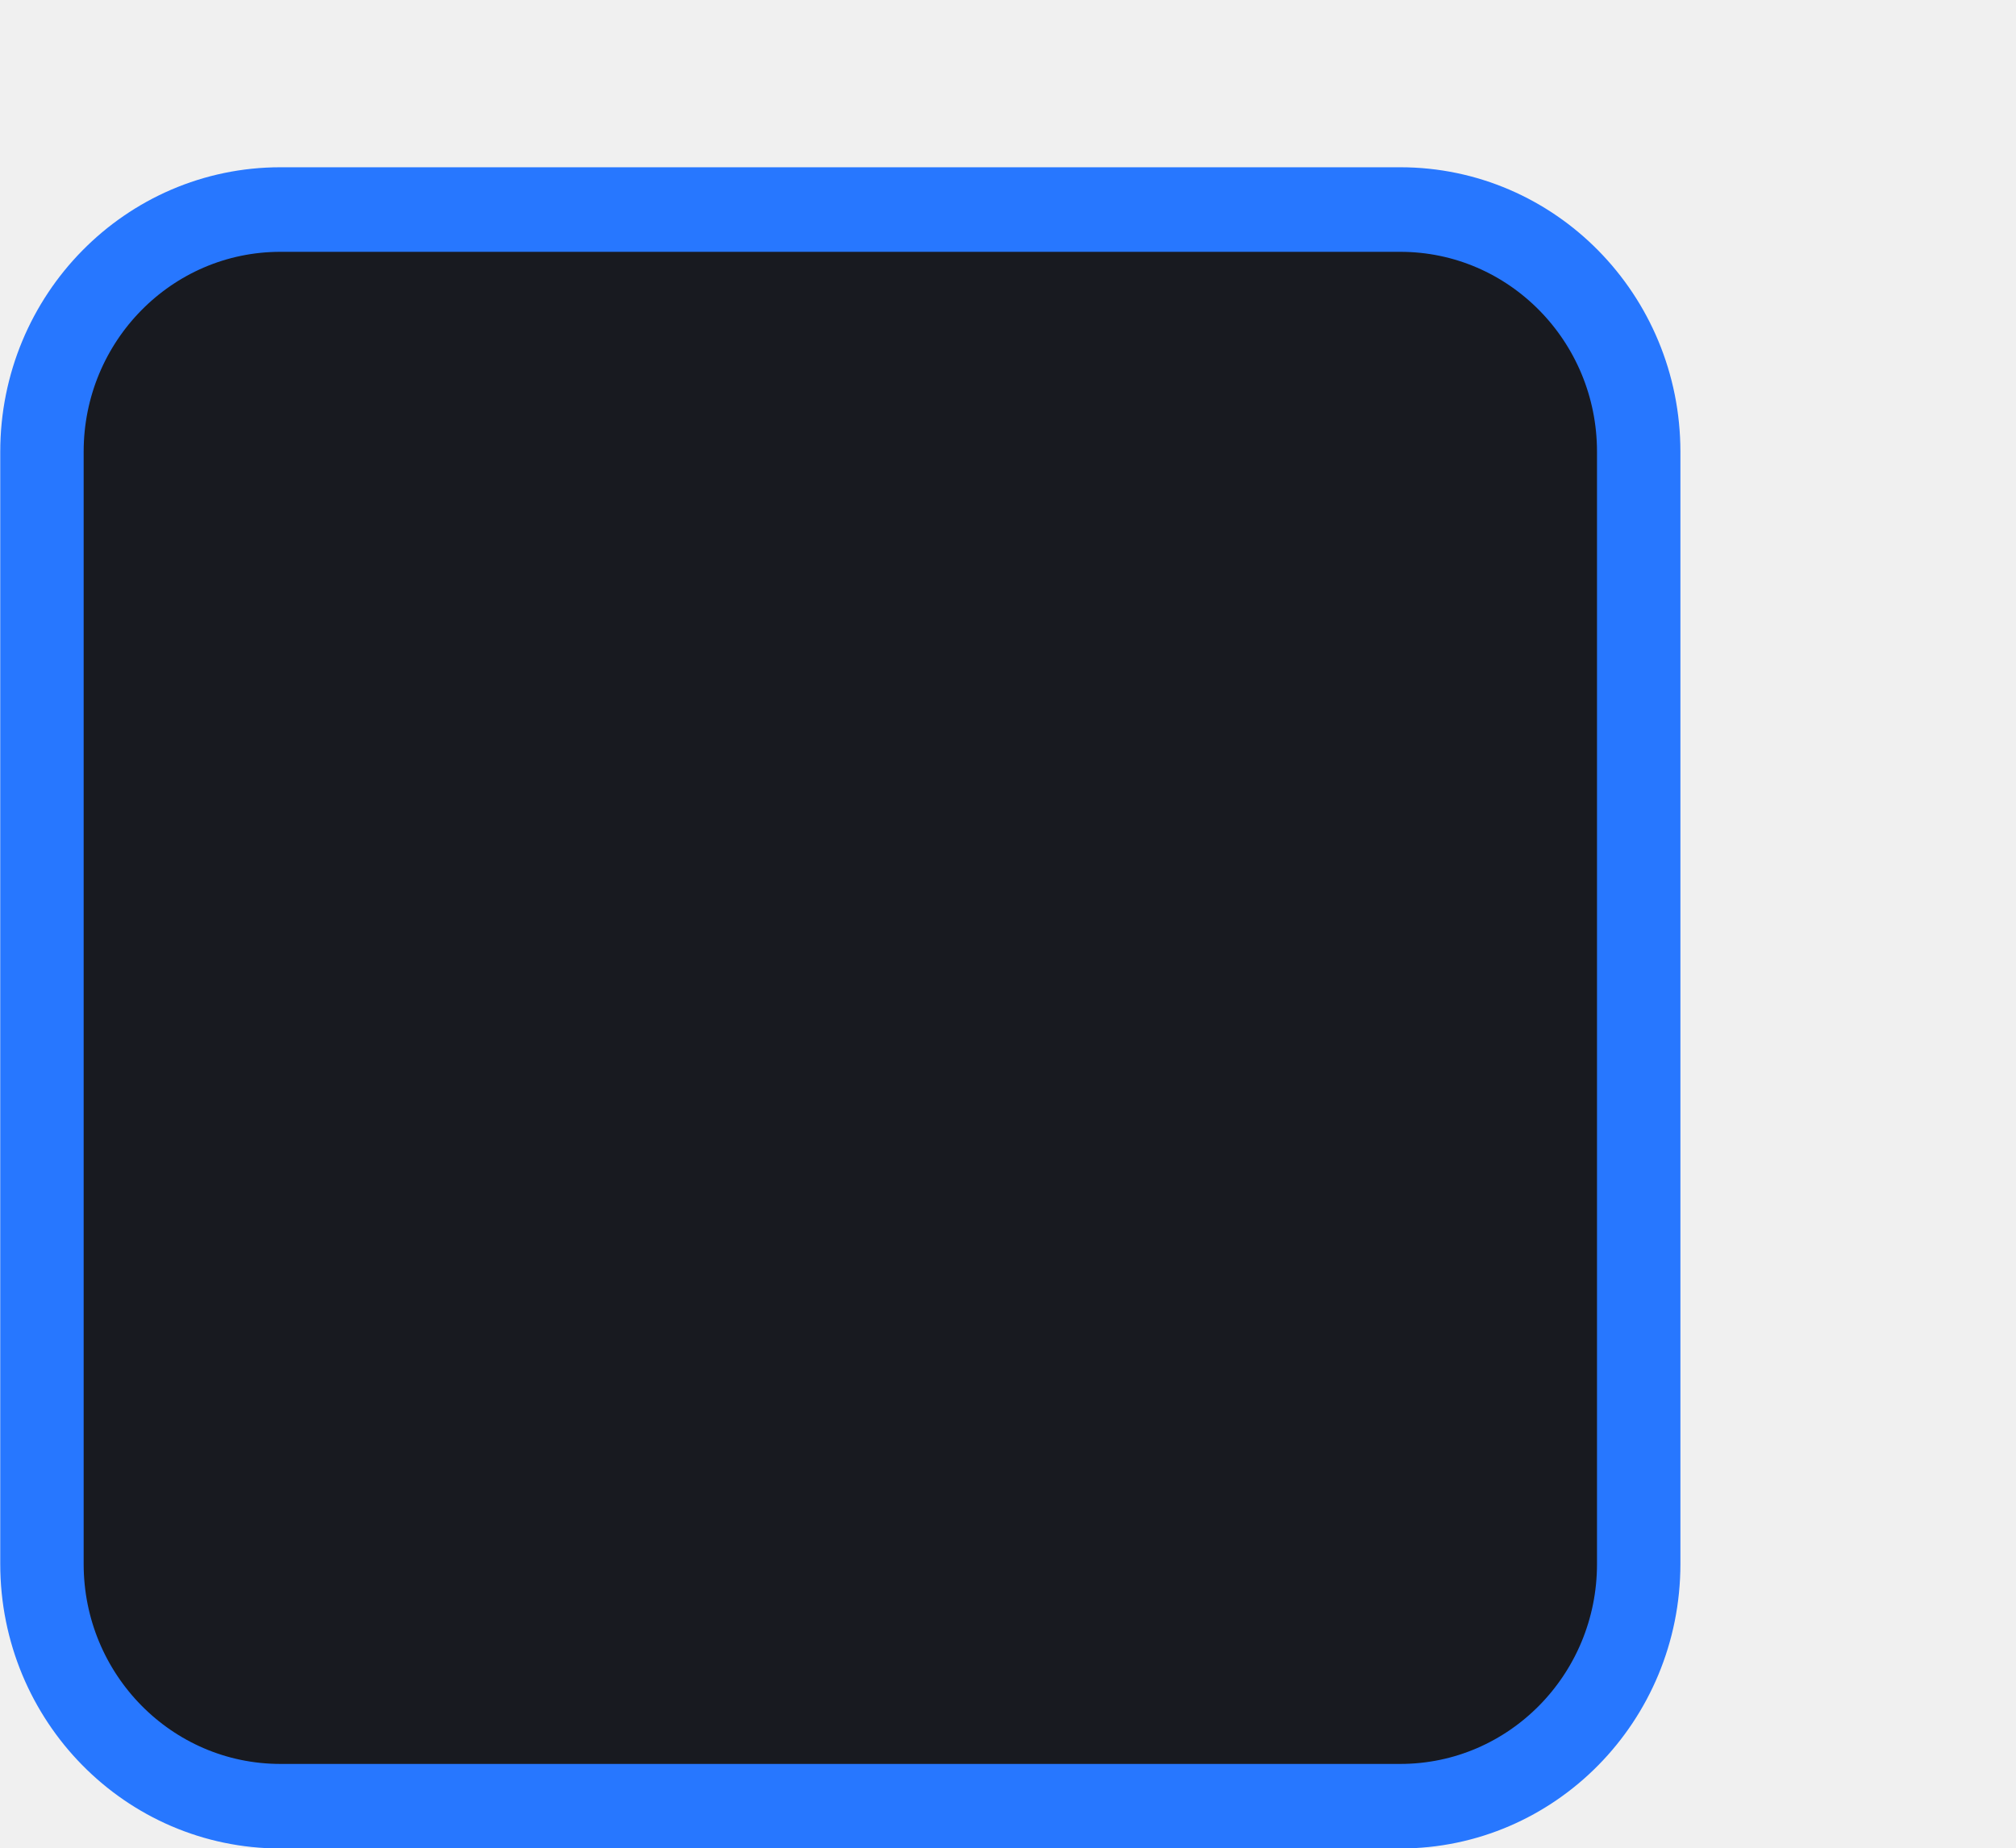
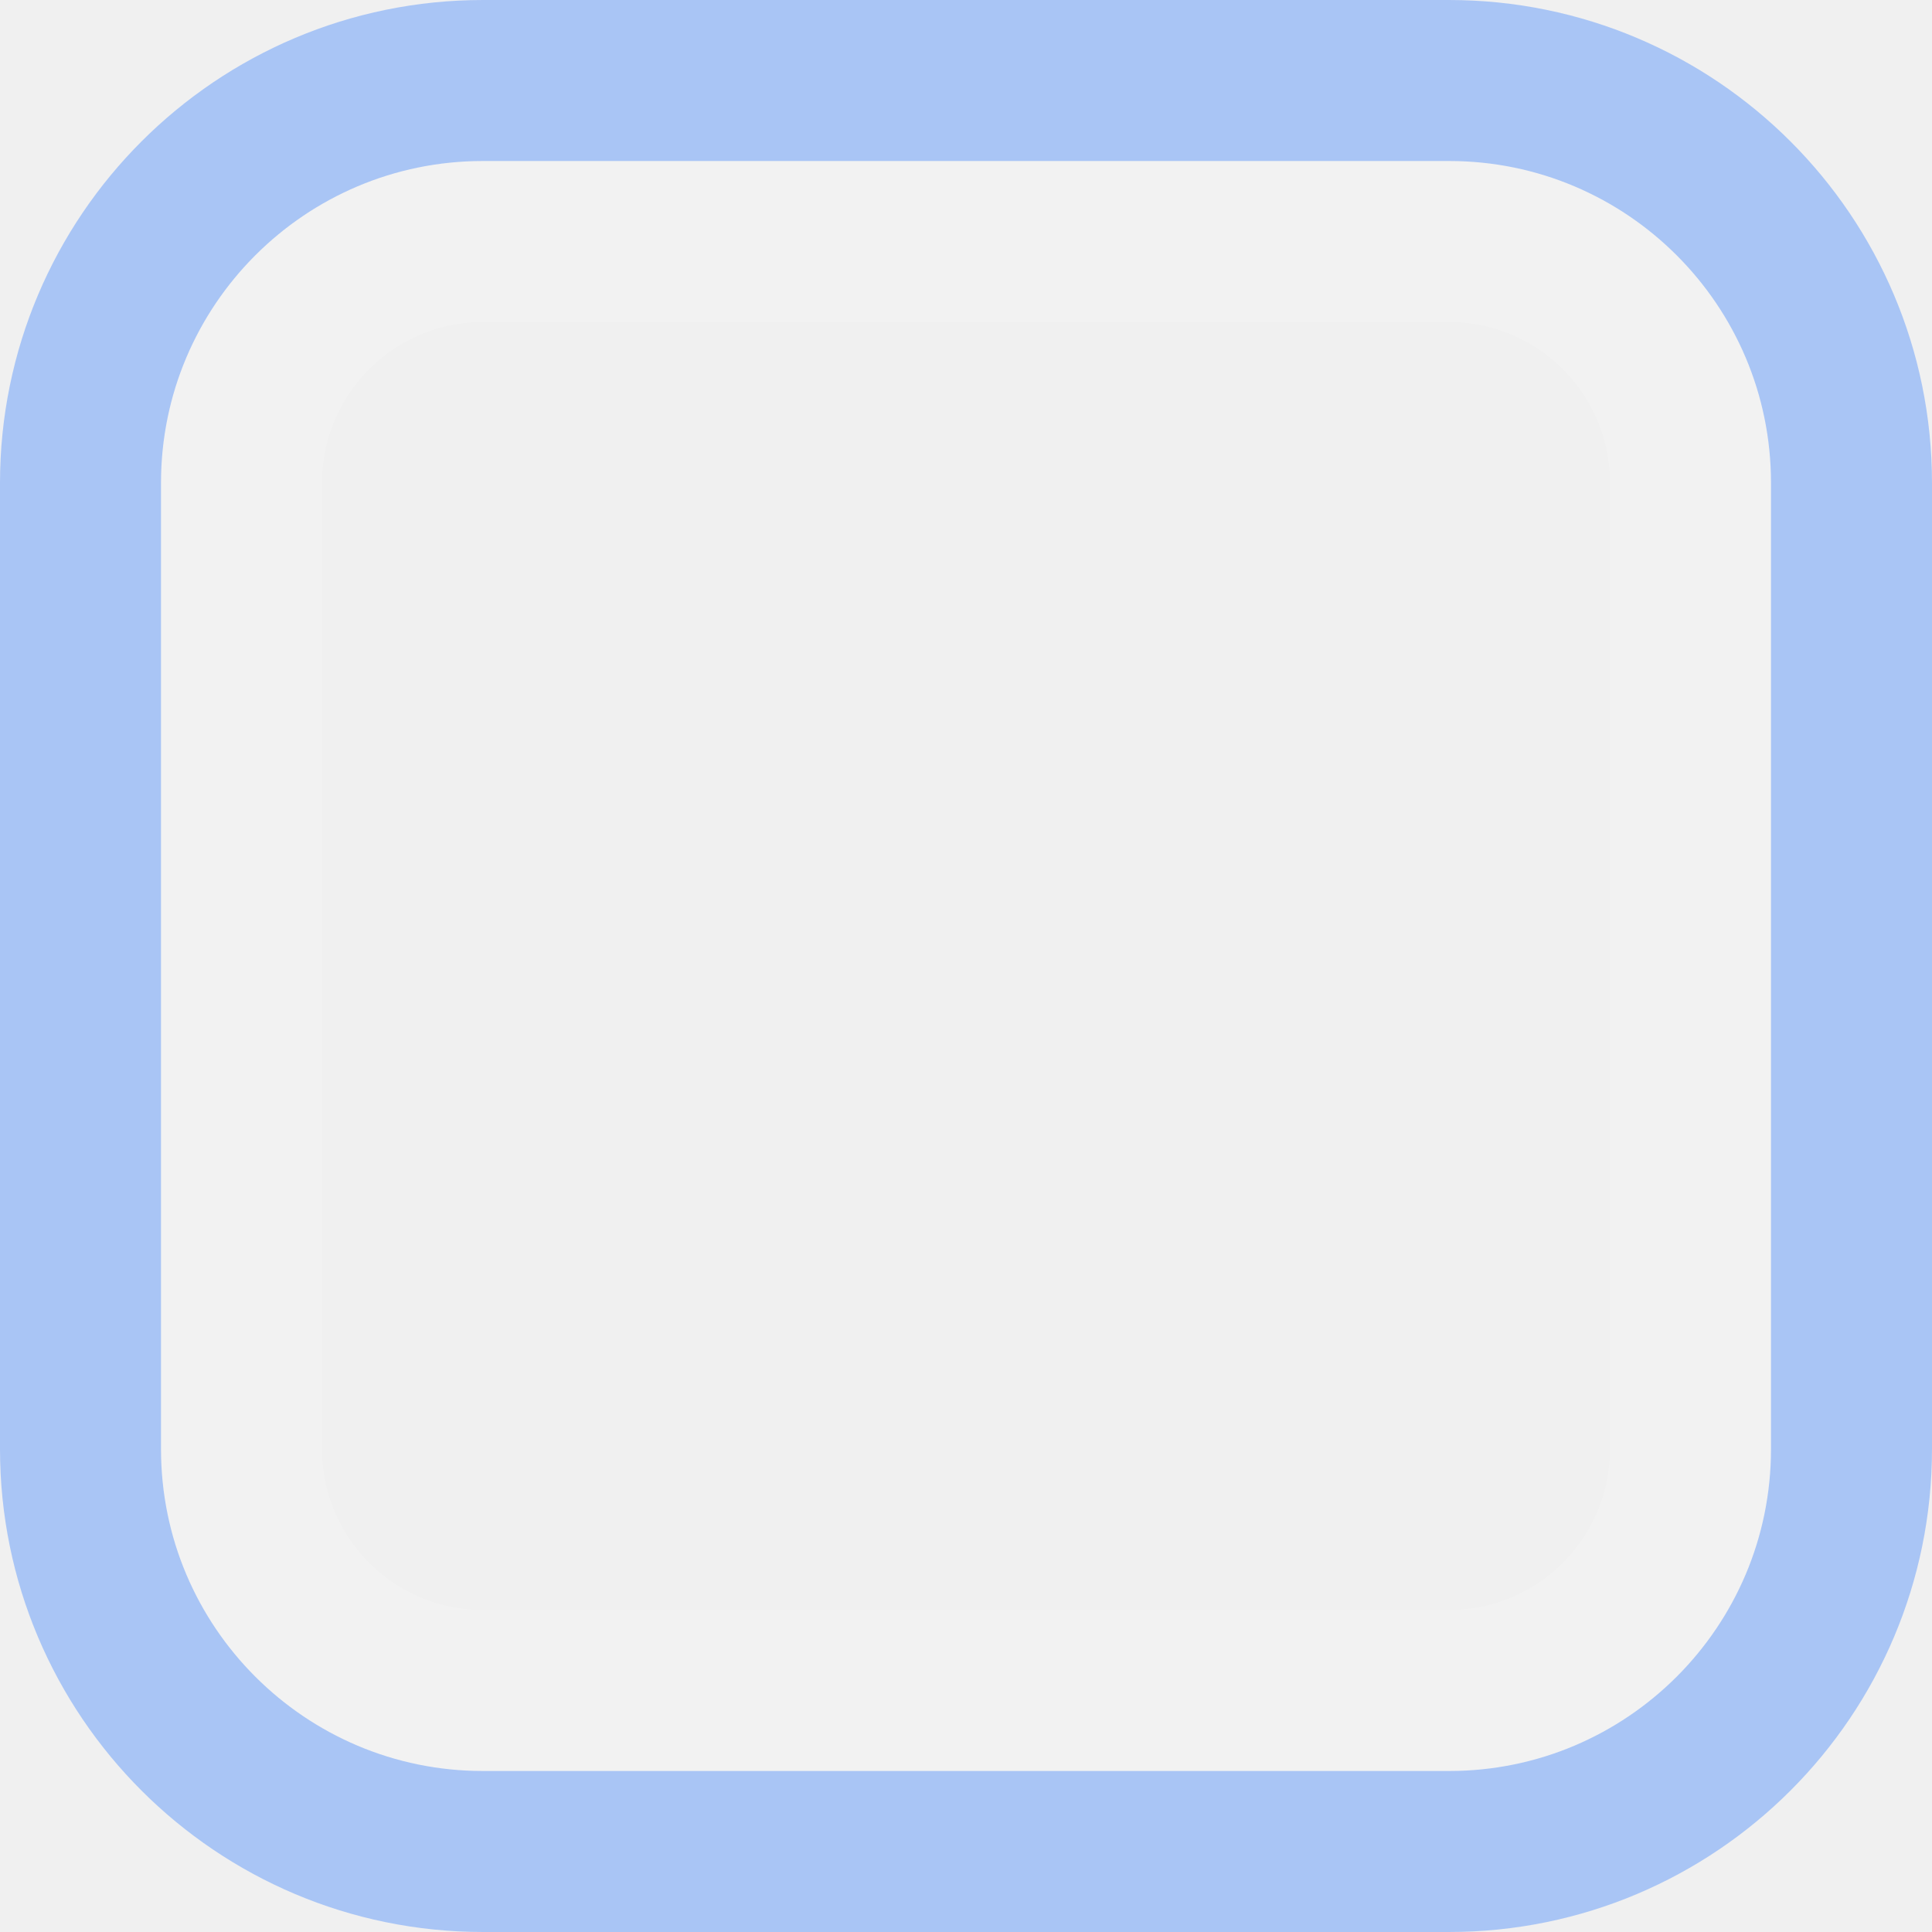
- <svg xmlns="http://www.w3.org/2000/svg" version="1.1" viewBox="0 0 24 22">
+ <svg xmlns="http://www.w3.org/2000/svg" version="1.1" viewBox="0 0 24 24">
  <g transform="translate(-342.5 -521.36)">
-     <g transform="matrix(1.3594 0 0 1.3564 319.21 481.99)">
-       <rect transform="matrix(.47305 0 0 .48074 -6.3607 -29.396)" x="50.44" y="125.35" width="29.56" height="29.154" rx="4.414" ry="4.423" style="color:#000000;fill:#181a20;stroke-linejoin:round;stroke-width:1.544;stroke:#2777ff" />
-     </g>
-     <rect x="342.3" y="521.58" width="21.944" height="21.944" style="color:#000000;fill:none" />
+     <rect x="345.5" y="524.36" width="18" height="18" rx="3" ry="3" style="fill:none;stroke-linejoin:round;stroke-opacity:.15;stroke-width:2;stroke:#fff" />
+     <rect x="343.5" y="522.36" width="22" height="22" rx="5" ry="5" style="fill:none;stroke-linejoin:round;stroke-opacity:.349;stroke-width:2;stroke:#2777ff" />
  </g>
</svg>
